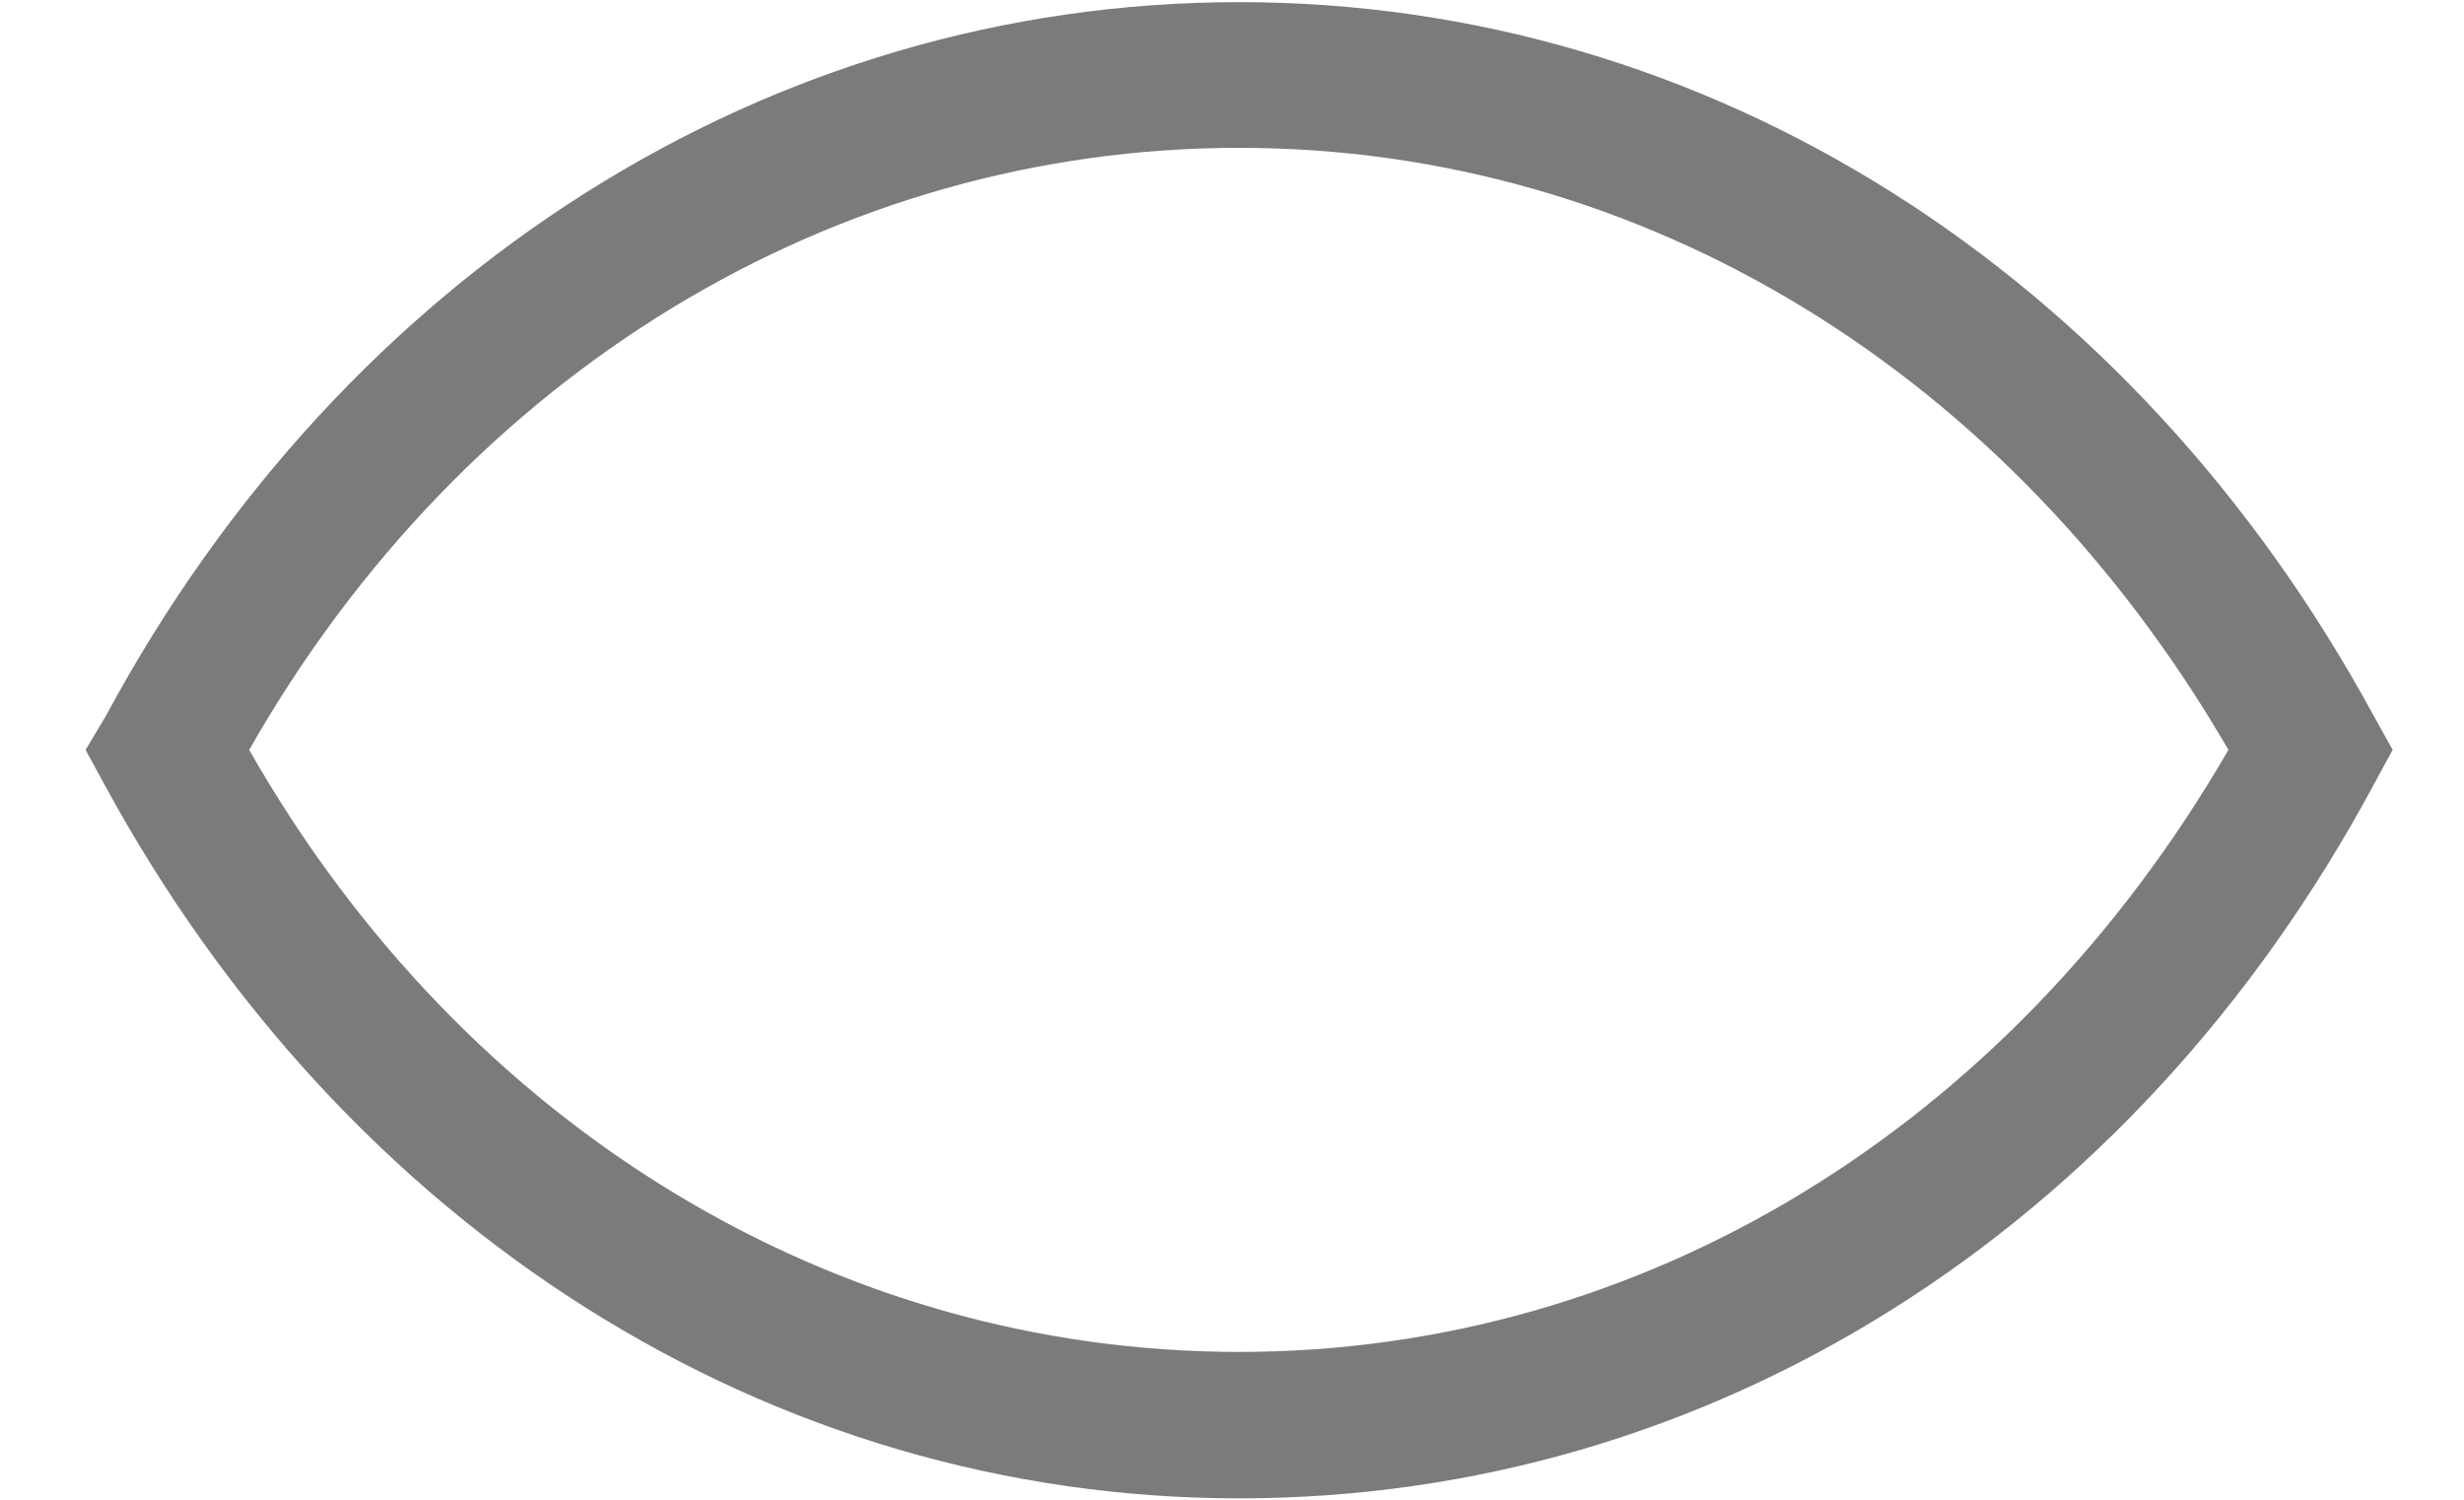
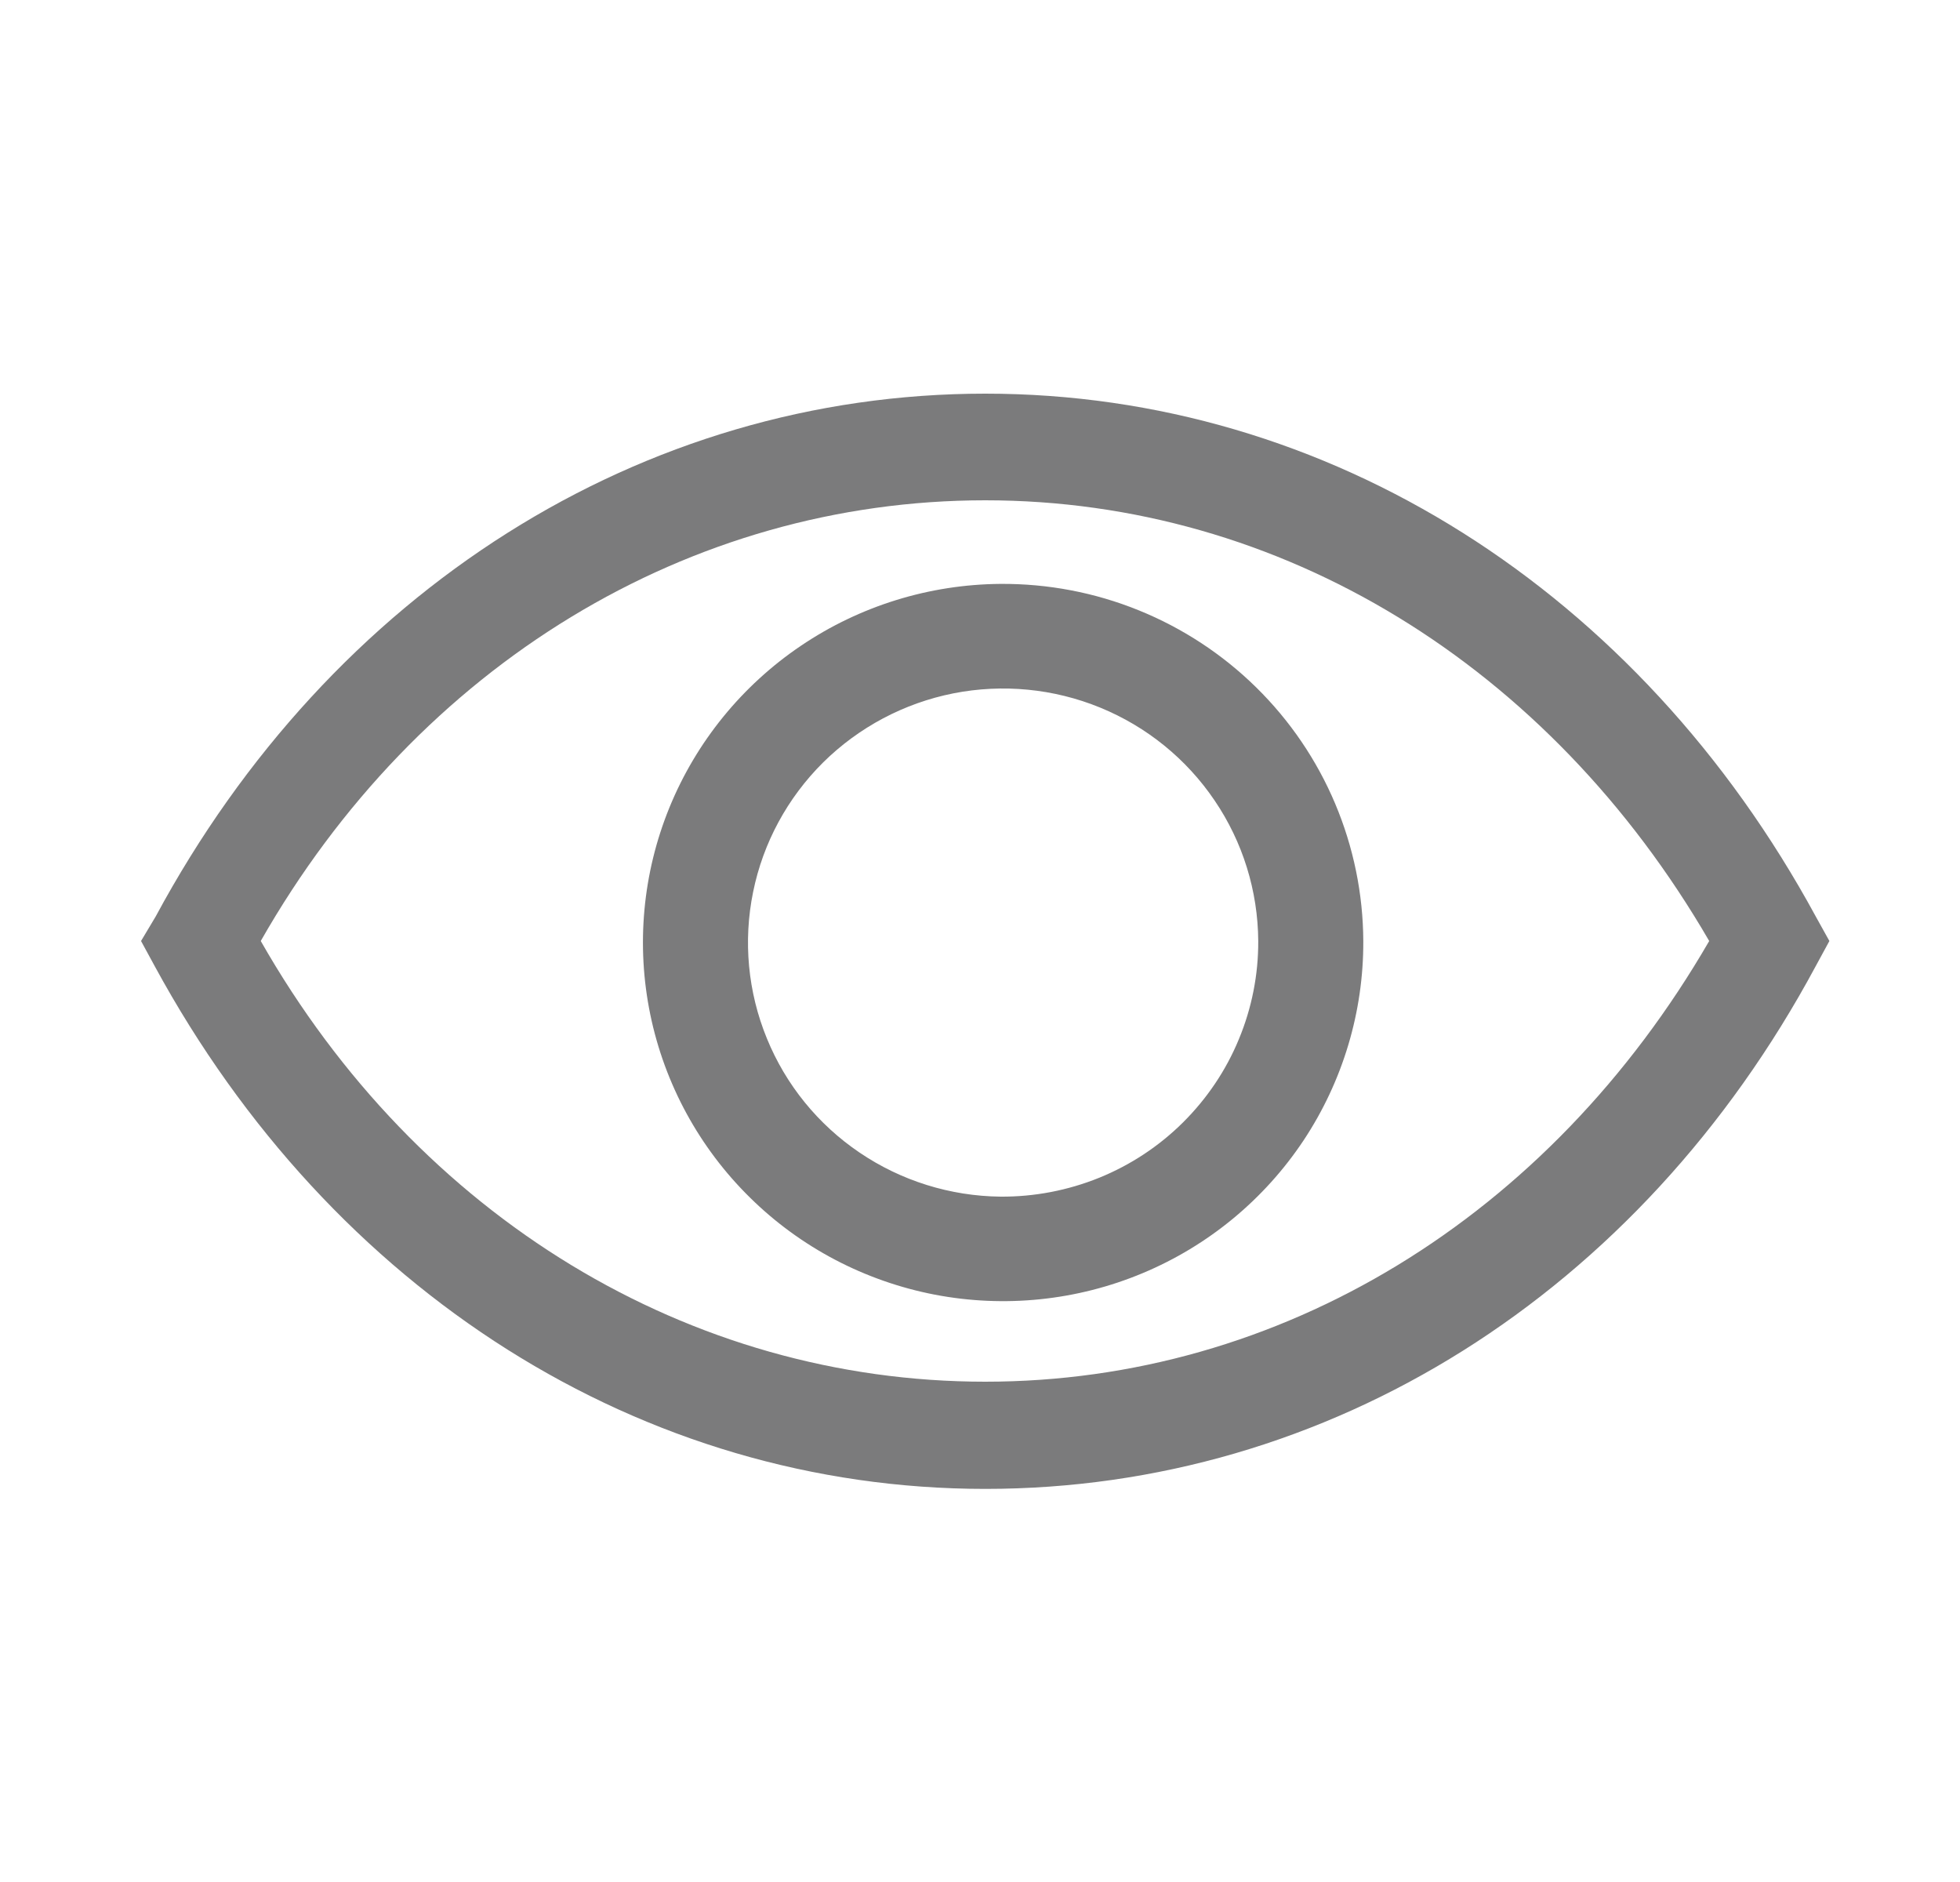
- <svg xmlns="http://www.w3.org/2000/svg" width="23" height="14" viewBox="0 0 23 14" fill="none">
-   <path d="M22.16 6.687C19.904 2.533 15.946 0.02 11.567 0.02C7.187 0.02 3.223 2.533 0.986 6.687L0.799 7L0.973 7.32C3.23 11.473 7.187 13.987 11.567 13.987C15.946 13.987 19.91 11.507 22.16 7.32L22.334 7L22.16 6.687ZM11.567 12.62C7.797 12.62 4.335 10.527 2.326 7C4.335 3.473 7.797 1.38 11.567 1.38C15.337 1.38 18.759 3.48 20.801 7C18.759 10.527 15.33 12.62 11.567 12.62Z" fill="#7B7B7C" />
+ <svg xmlns="http://www.w3.org/2000/svg" width="25" height="24" viewBox="0 0 25 24" fill="none">
+   <path d="M23.16 11.687C20.904 7.533 16.946 5.02 12.567 5.02C8.187 5.02 4.223 7.533 1.986 11.687L1.799 12L1.973 12.32C4.23 16.473 8.187 18.987 12.567 18.987C16.946 18.987 20.91 16.507 23.16 12.32L23.334 12L23.16 11.687ZM12.567 17.62C8.797 17.62 5.335 15.527 3.326 12C5.335 8.473 8.797 6.38 12.567 6.38C16.337 6.38 19.759 8.48 21.801 12C19.759 15.527 16.33 17.62 12.567 17.62Z" fill="#7B7B7C" />
+   <path d="M12.761 7.446C11.853 7.453 10.968 7.727 10.216 8.235C9.465 8.742 8.881 9.46 8.539 10.297C8.197 11.135 8.112 12.054 8.295 12.94C8.478 13.825 8.92 14.637 9.566 15.272C10.211 15.908 11.032 16.338 11.923 16.51C12.815 16.681 13.737 16.586 14.574 16.236C15.412 15.886 16.126 15.296 16.627 14.543C17.127 13.789 17.393 12.904 17.389 12C17.386 11.398 17.264 10.803 17.03 10.248C16.796 9.693 16.454 9.19 16.024 8.767C15.594 8.344 15.085 8.01 14.525 7.783C13.965 7.556 13.366 7.442 12.761 7.446ZM12.761 15.26C12.12 15.253 11.495 15.058 10.965 14.699C10.434 14.34 10.022 13.833 9.781 13.241C9.539 12.65 9.478 12.001 9.606 11.375C9.733 10.749 10.044 10.175 10.498 9.724C10.953 9.274 11.531 8.967 12.16 8.842C12.789 8.718 13.441 8.781 14.034 9.024C14.627 9.267 15.135 9.679 15.493 10.209C15.852 10.738 16.045 11.361 16.049 12C16.051 12.43 15.967 12.855 15.802 13.252C15.638 13.65 15.395 14.01 15.089 14.314C14.784 14.617 14.42 14.857 14.021 15.019C13.621 15.181 13.193 15.263 12.761 15.26Z" fill="#7B7B7C" />
</svg>
